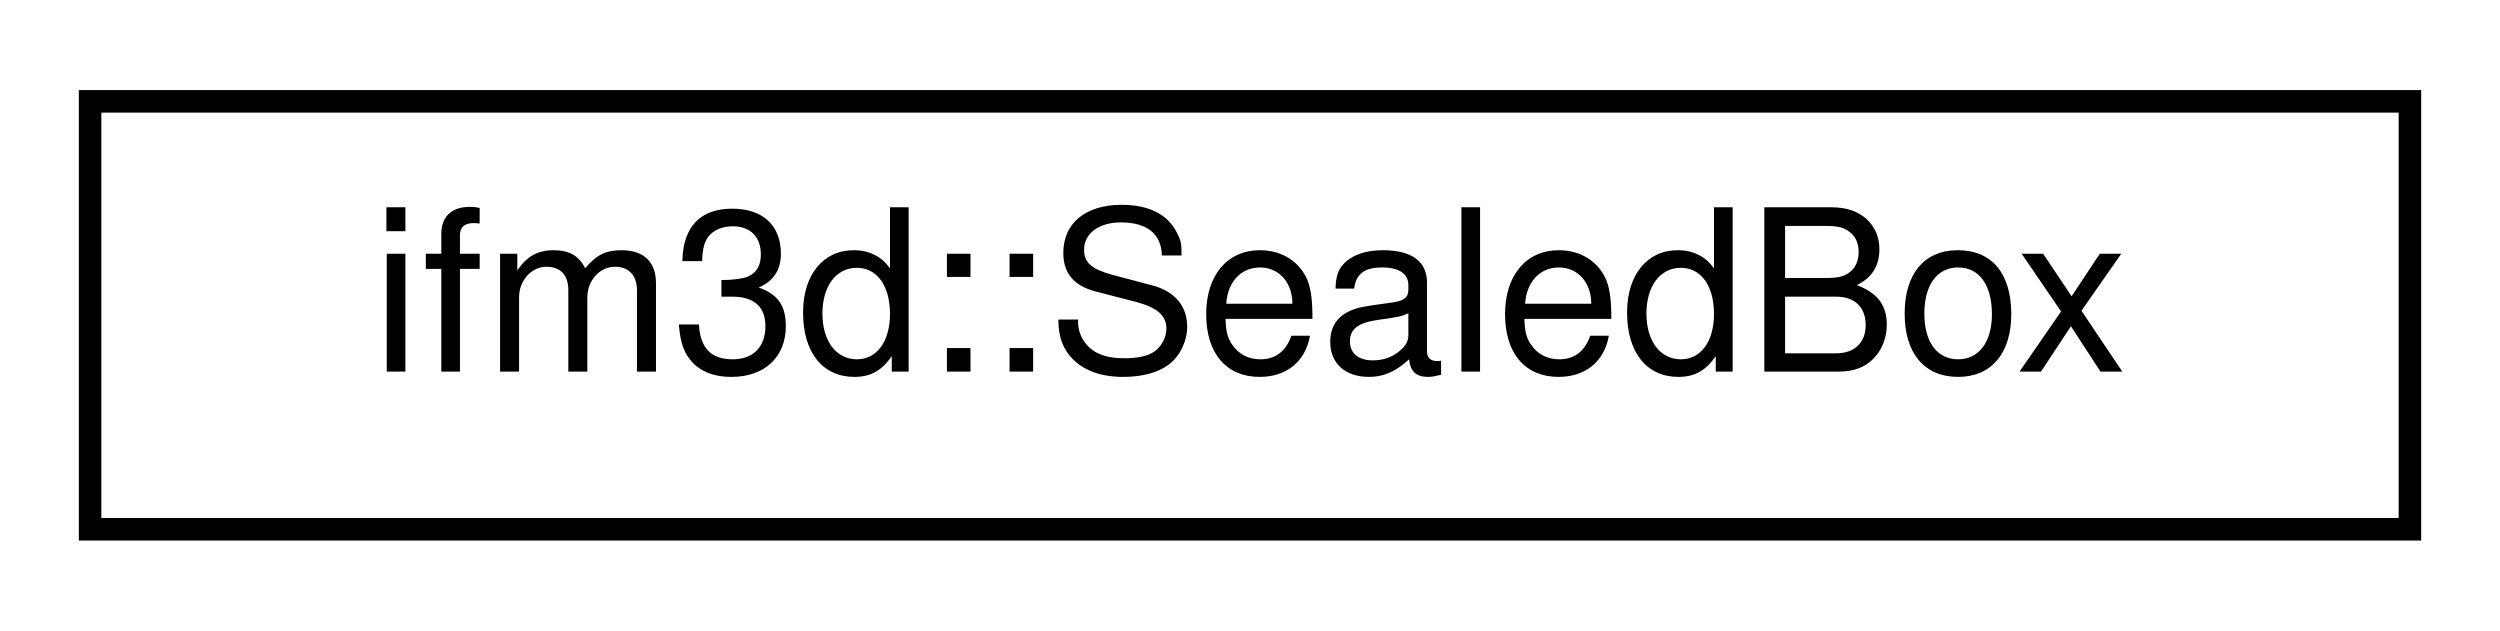
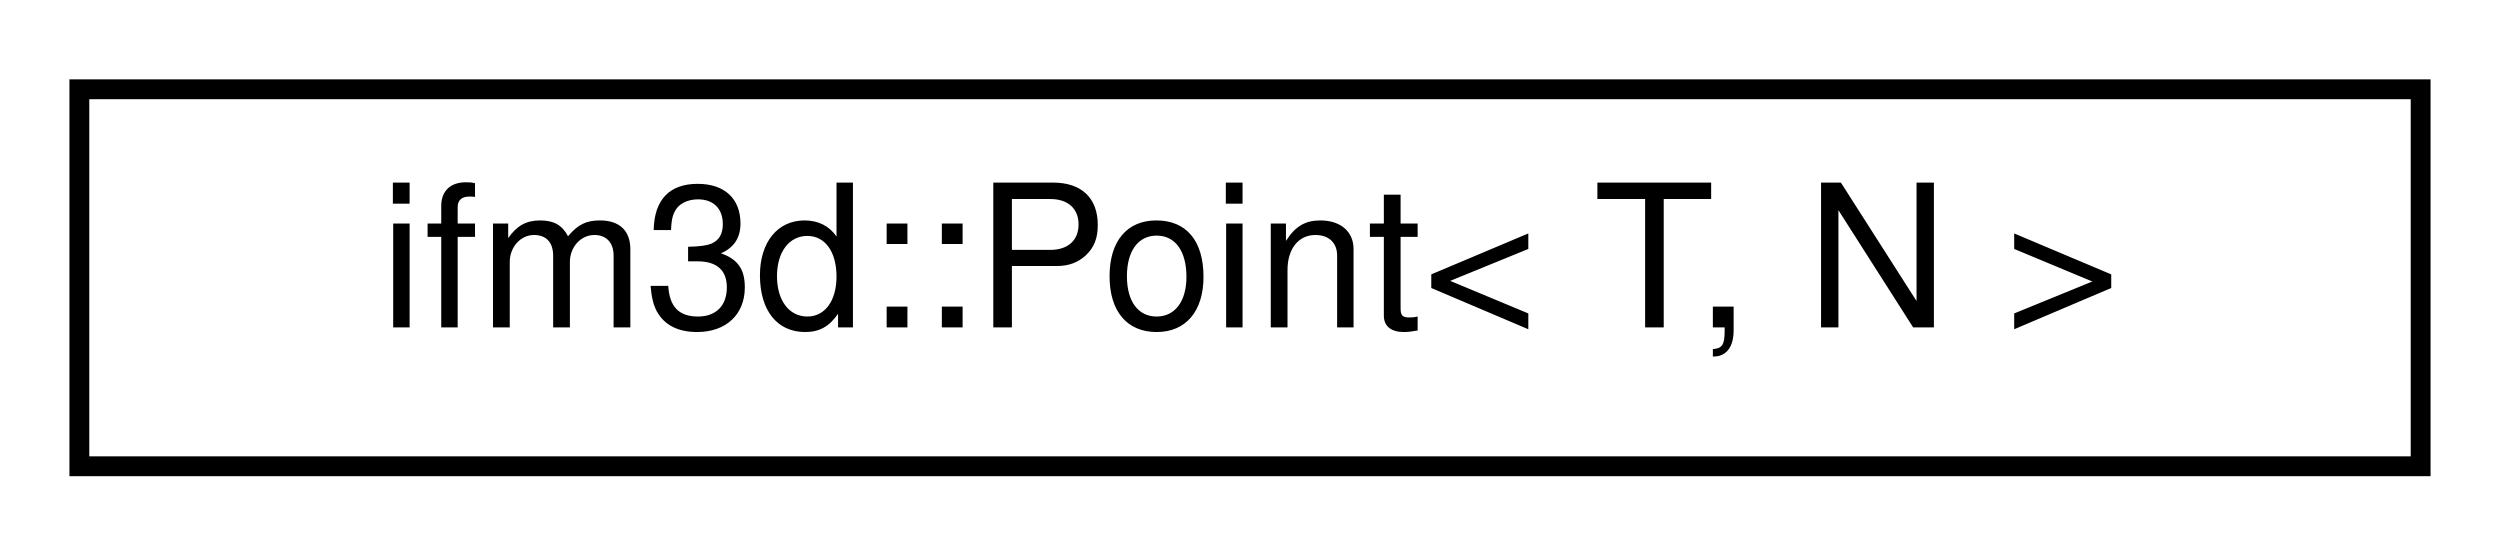
- <svg xmlns="http://www.w3.org/2000/svg" xmlns:xlink="http://www.w3.org/1999/xlink" width="111pt" height="28pt" viewBox="0.00 0.00 111.00 28.00">
+ <svg xmlns="http://www.w3.org/2000/svg" xmlns:xlink="http://www.w3.org/1999/xlink" width="126pt" height="28pt" viewBox="0.00 0.00 126.00 28.00">
  <g id="graph0" class="graph" transform="scale(1 1) rotate(0) translate(4 24)">
    <g id="node1" class="node">
      <g id="a_node1">
-         <a xlink:href="classifm3d_1_1SealedBox.html" target="_top" xlink:title=" ">
-           <polygon fill="none" stroke="black" points="0,-0.5 0,-19.5 103,-19.5 103,-0.5 0,-0.5" />
-           <text text-anchor="middle" x="51.5" y="-7.5" font-family="Helvetica,sans-Serif" font-size="10.00">ifm3d::SealedBox</text>
+         <a xlink:href="structifm3d_1_1Point.html" target="_top" xlink:title="Struct for 3D space point.">
+           <polygon fill="none" stroke="black" points="0,-0.5 0,-19.5 118,-19.5 118,-0.5 0,-0.5" />
+           <text text-anchor="middle" x="59" y="-7.5" font-family="Helvetica,sans-Serif" font-size="10.00">ifm3d::Point&lt; T, N &gt;</text>
        </a>
      </g>
    </g>
  </g>
</svg>
